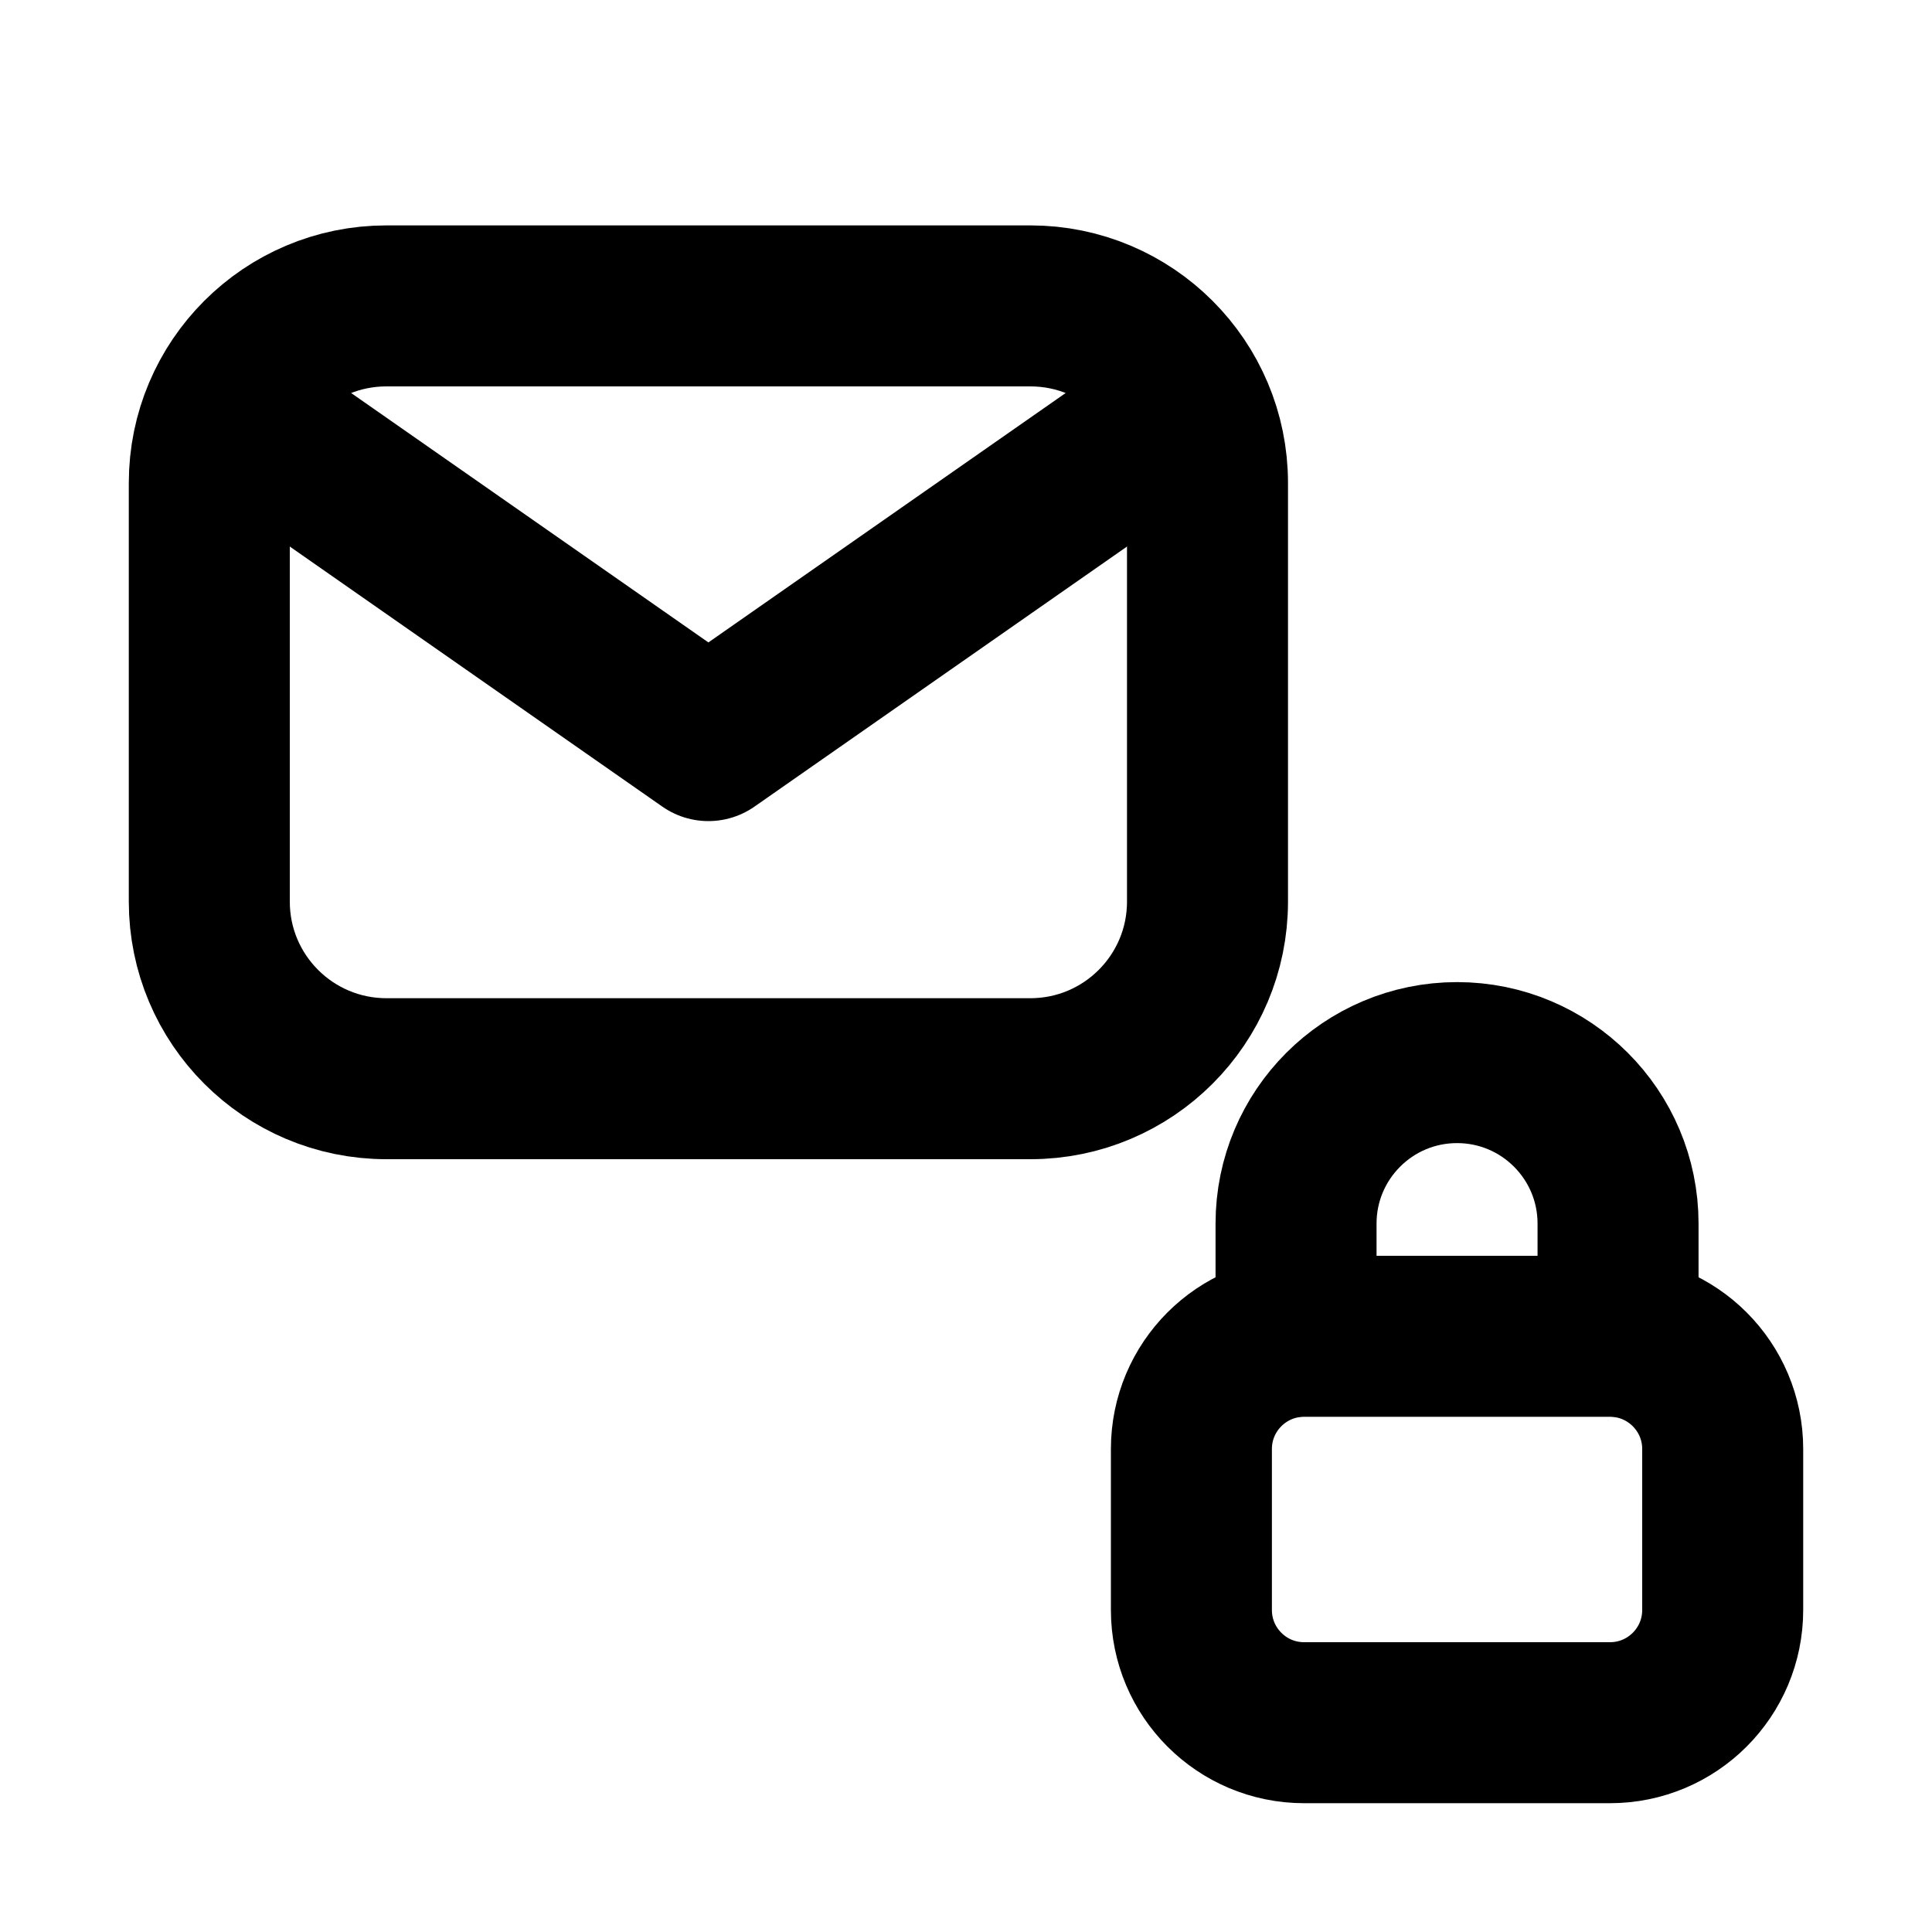
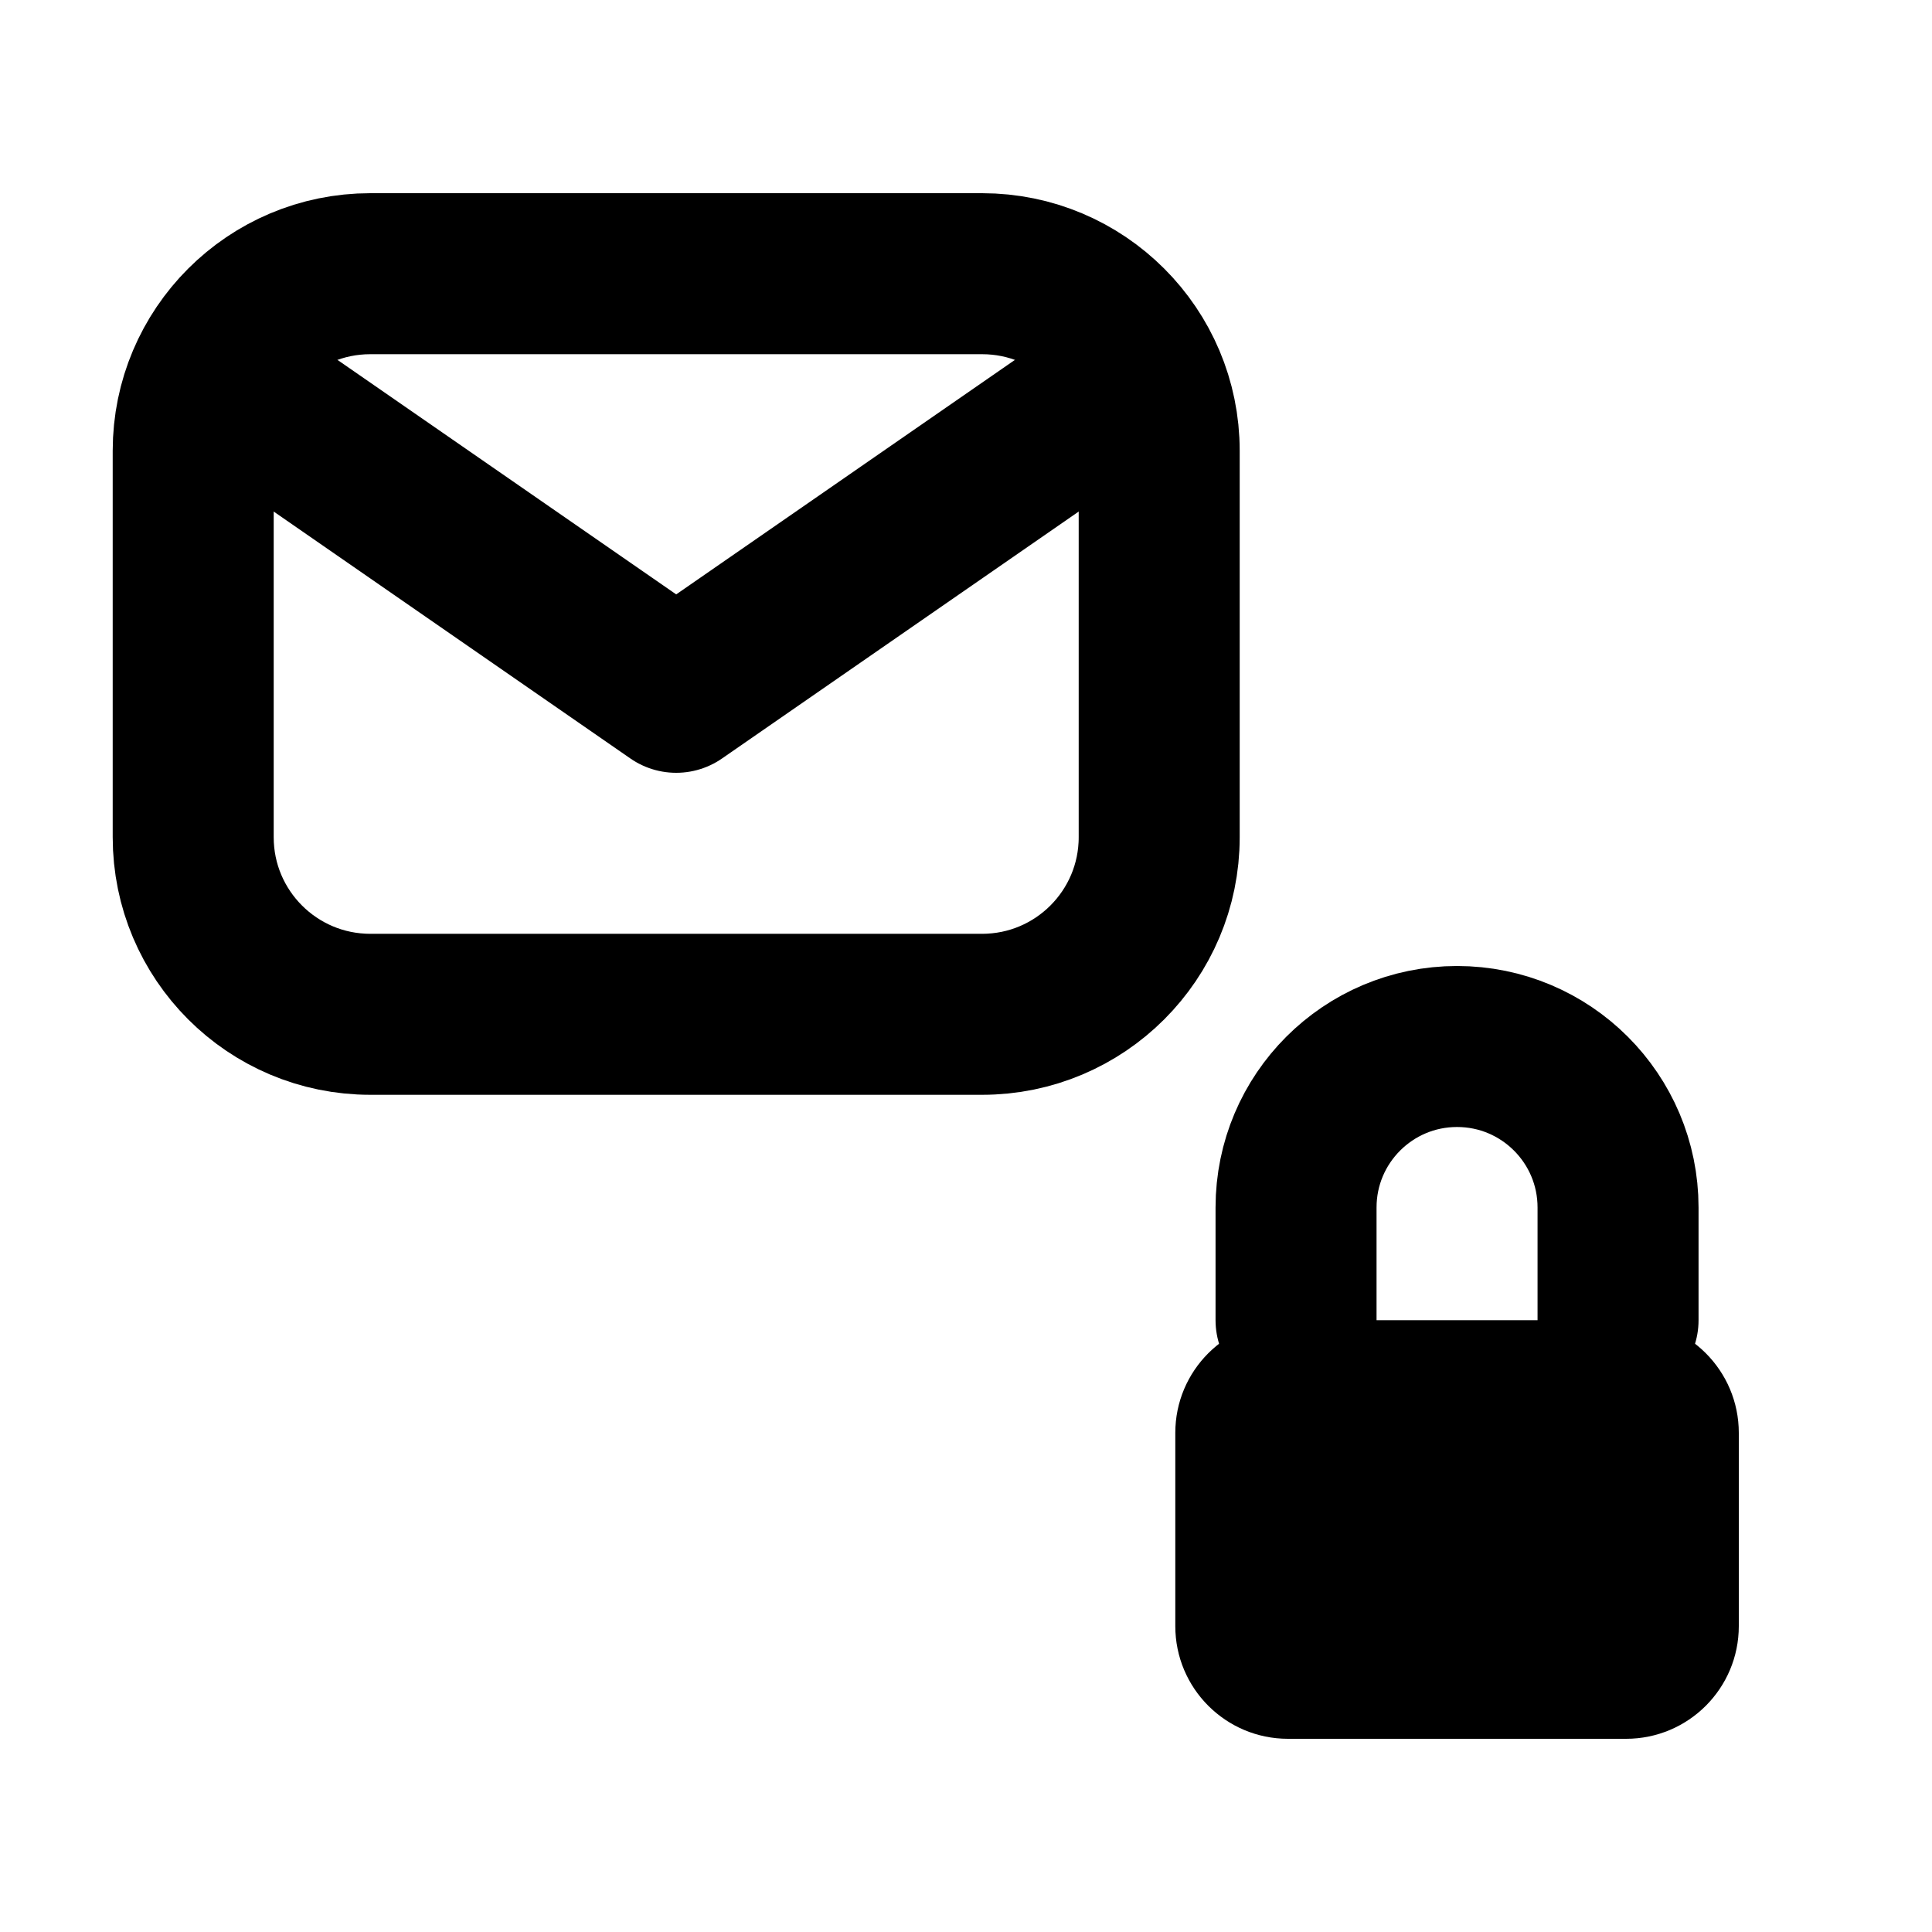
<svg xmlns="http://www.w3.org/2000/svg" width="24" height="24" viewBox="0 0 24 24">
  <g fill="none" stroke="currentColor" stroke-width="2" stroke-linecap="round" stroke-linejoin="round">
-     <rect x="2.6" y="3.8" width="12.4" height="9.6" rx="2.2" />
-     <path d="m3.5 5.5 5.3 3.7 5.3-3.7" />
-     <rect x="14.8" y="16.6" width="6.6" height="4.8" rx="1.4" />
-     <path d="M16.1 16.6v-1.4a2 2 0 0 1 4 0v1.4" />
+     <rect x="2.4" y="3.4" width="12" height="9.2" rx="2.2" />
+     <path d="m3.2 5 5.2 3.6 5.2-3.6" />
+     <path d="M16.1 16.4v-1.4a2 2 0 0 1 4 0v1.4" />
+   </g>
+   <g fill="currentColor">
+     <rect x="14.6" y="16.4" width="7" height="5.2" rx="1.4" />
  </g>
</svg>
